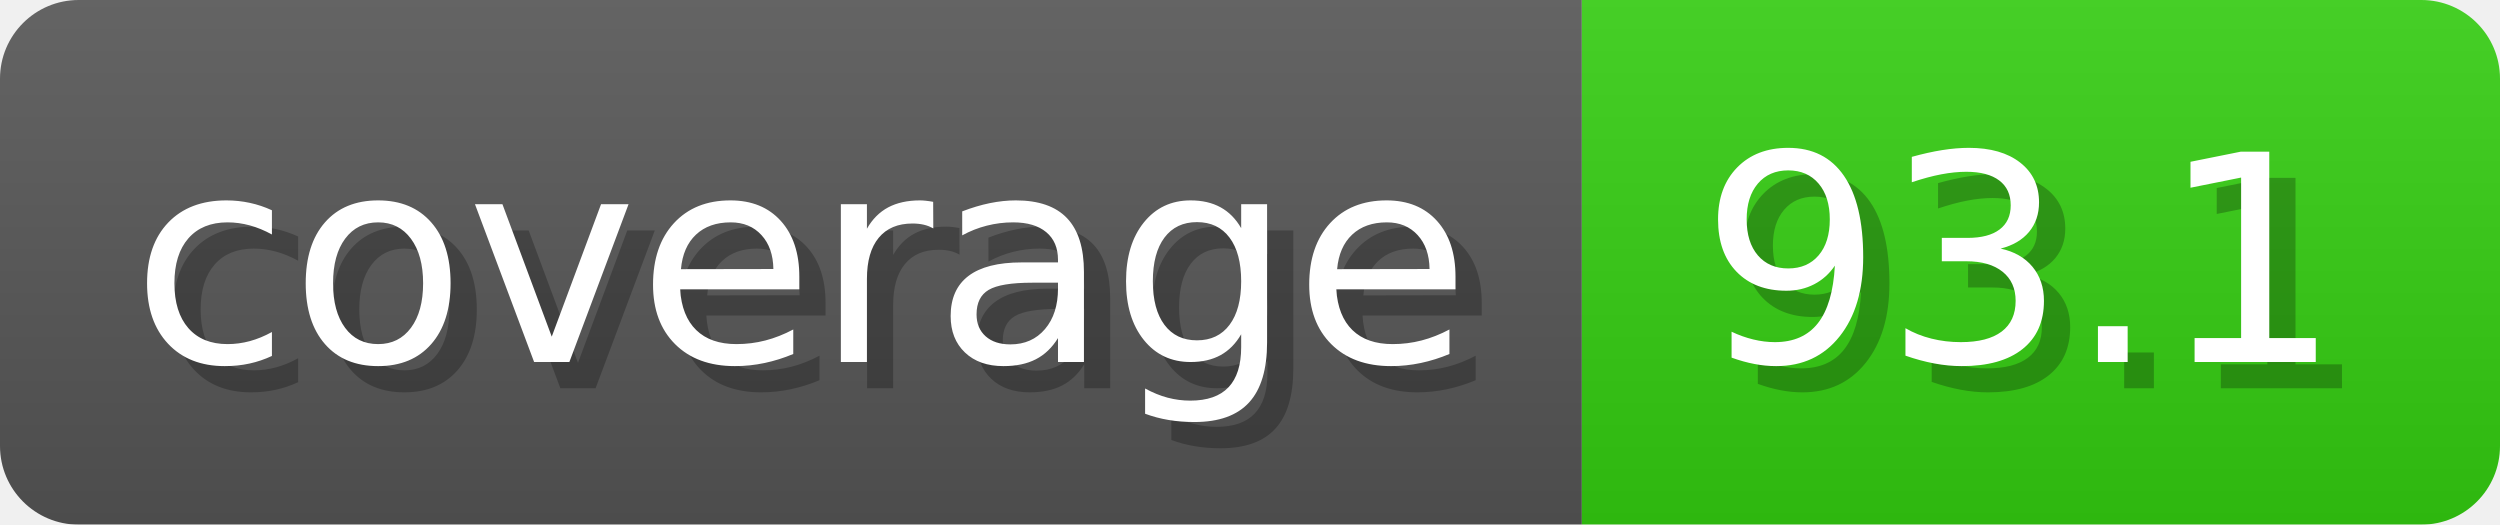
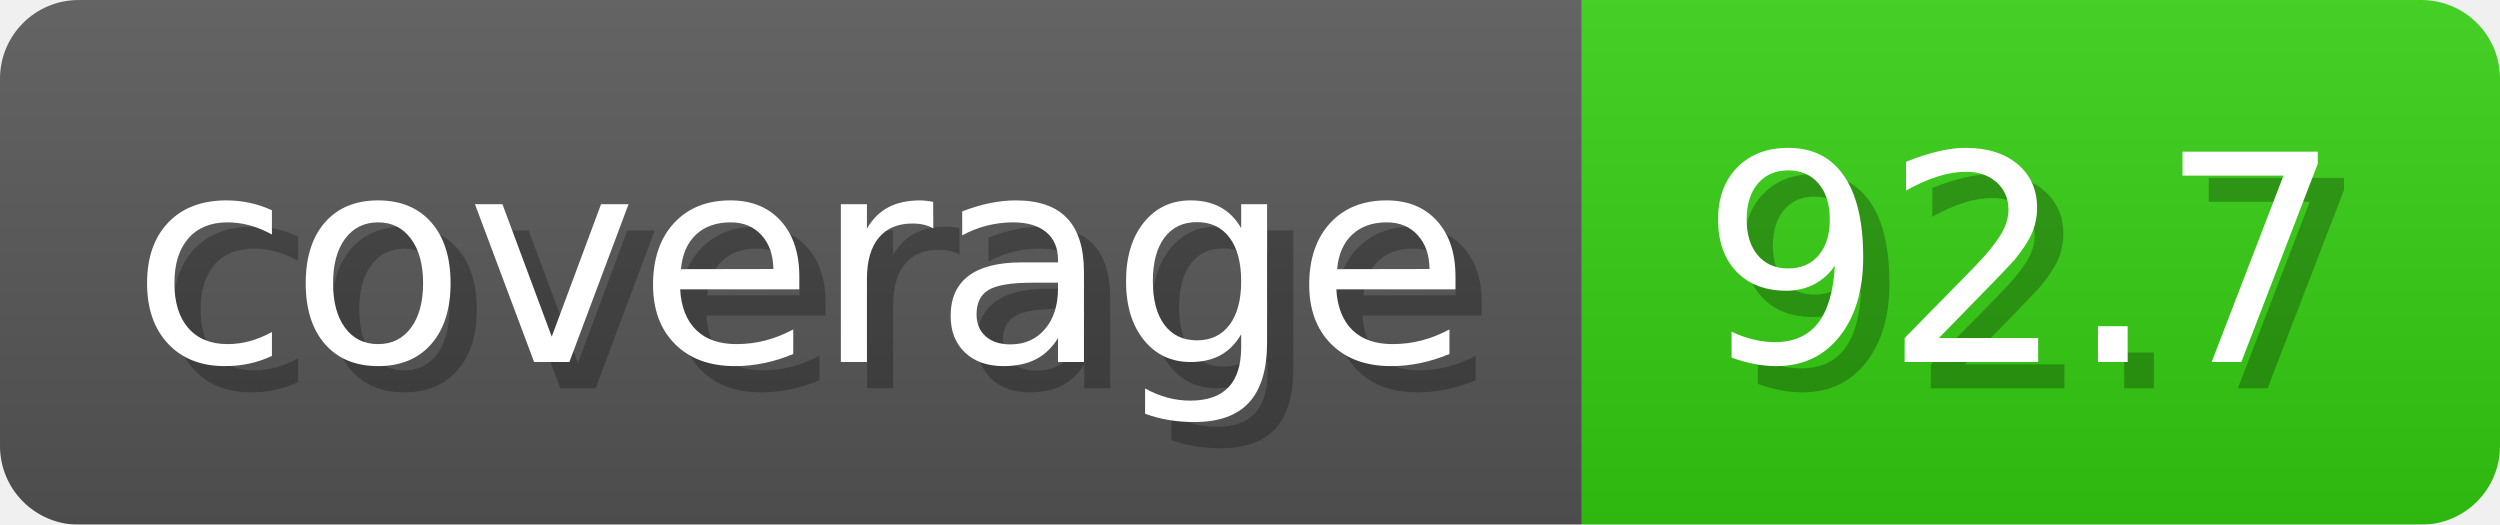
- <svg xmlns="http://www.w3.org/2000/svg" width="95.3" height="20" viewBox="0 0 953 200" role="img" aria-label="coverage: 93.1">
+ <svg xmlns="http://www.w3.org/2000/svg" width="95.3" height="20" viewBox="0 0 953 200" role="img" aria-label="coverage: 92.7">
  <linearGradient id="a" x2="0" y2="100%">
    <stop offset="0" stop-opacity=".1" stop-color="#EEE" />
    <stop offset="1" stop-opacity=".1" />
  </linearGradient>
  <mask id="m">
    <rect width="953" height="200" rx="30" fill="#FFF" />
  </mask>
  <g mask="url(#m)">
    <rect width="603" height="200" fill="#555" />
    <rect width="350" height="200" fill="#3C1" x="603" />
    <rect width="953" height="200" fill="url(#a)" />
  </g>
  <g aria-hidden="true" fill="#fff" text-anchor="start" font-family="Verdana,DejaVu Sans,sans-serif" font-size="110">
    <text x="60" y="148" textLength="503" fill="#000" opacity="0.25">coverage</text>
    <text x="50" y="138" textLength="503">coverage</text>
-     <text x="658" y="148" textLength="250" fill="#000" opacity="0.25">93.1</text>
-     <text x="648" y="138" textLength="250">93.1</text>
+     <text x="658" y="148" textLength="250" fill="#000" opacity="0.25">92.7</text>
+     <text x="648" y="138" textLength="250">92.7</text>
  </g>
</svg>
